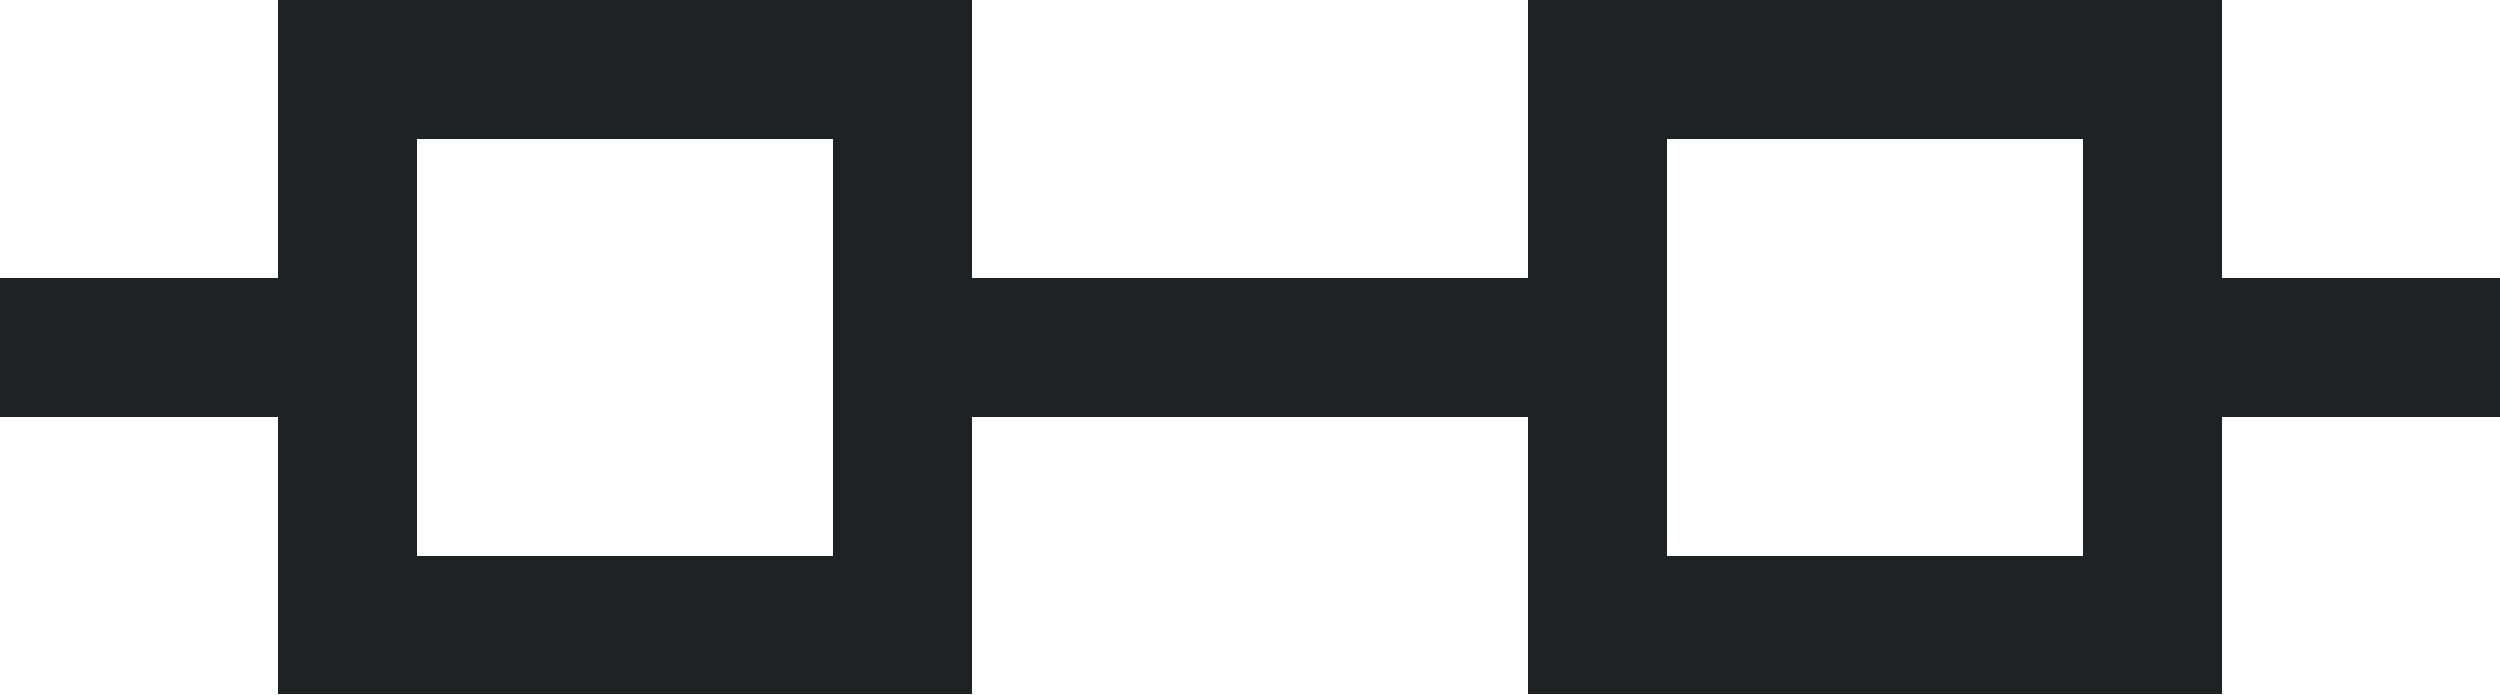
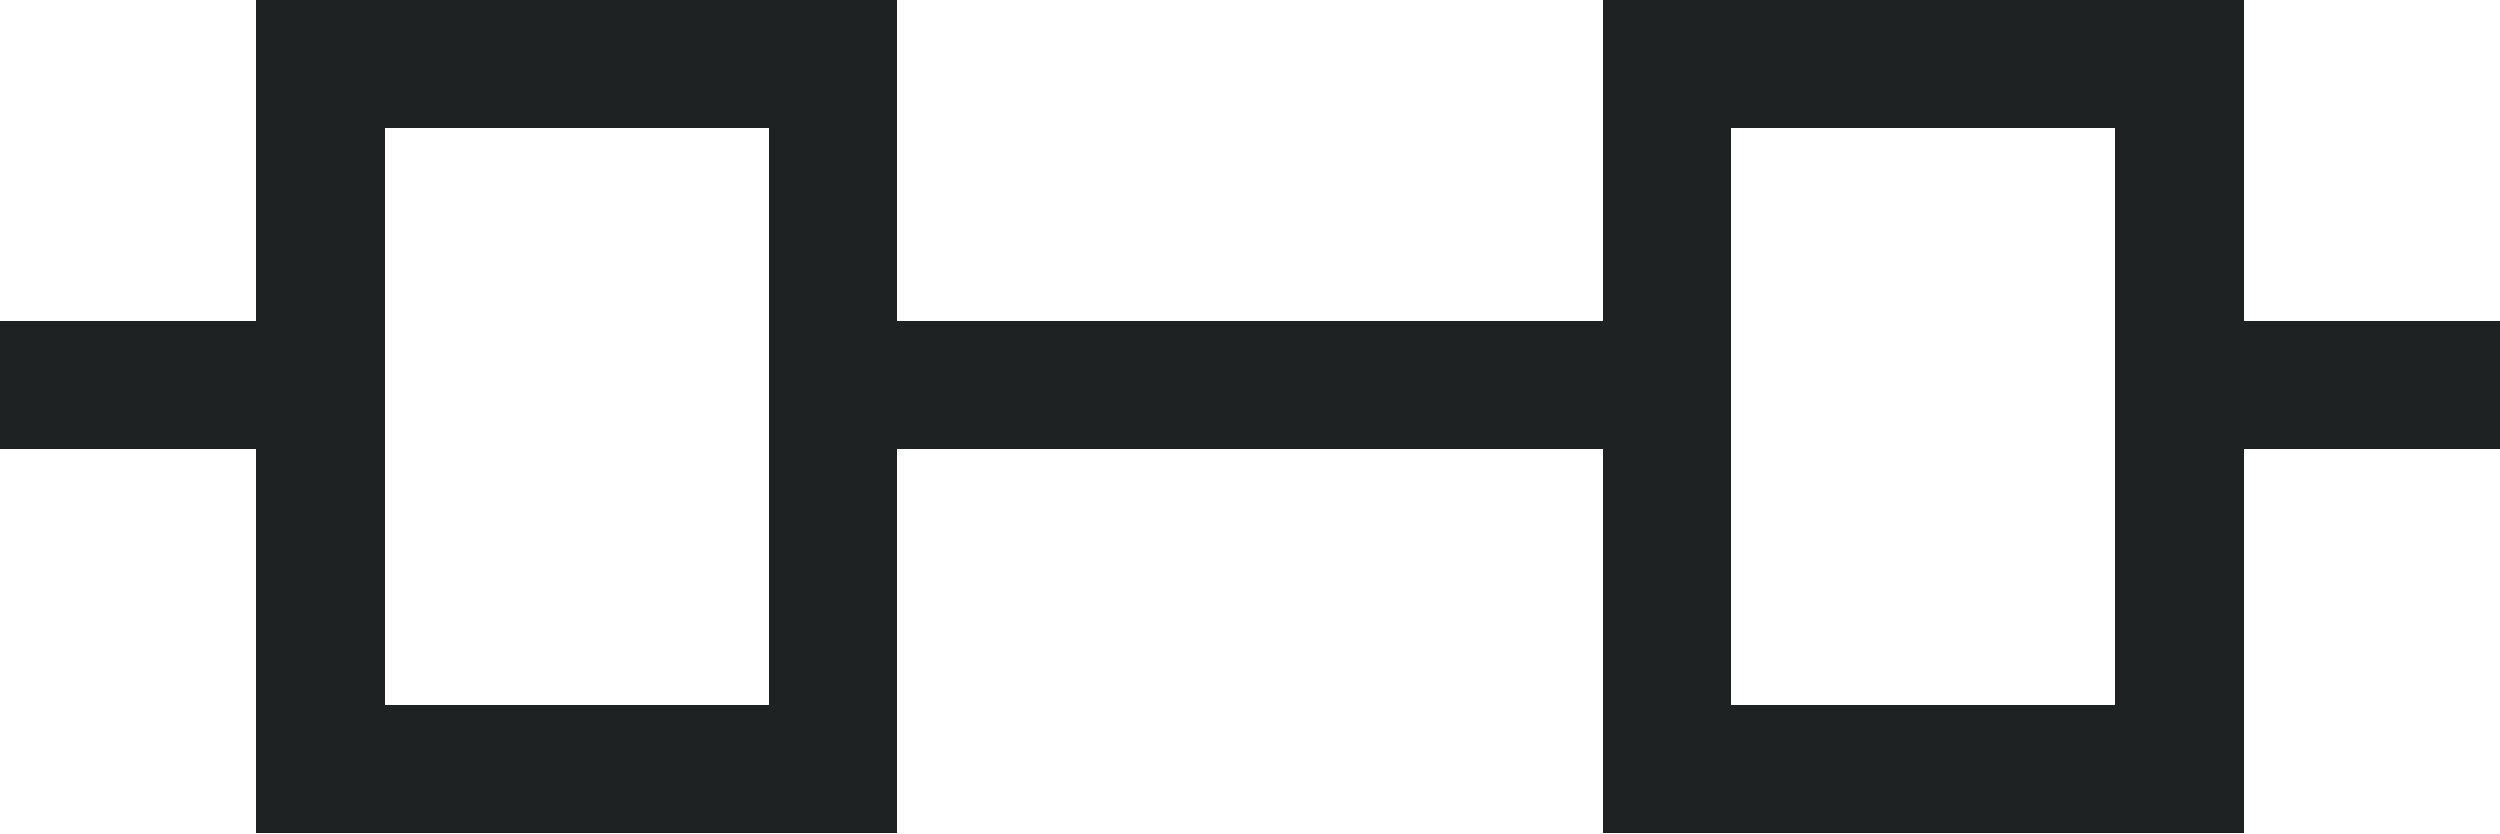
- <svg xmlns="http://www.w3.org/2000/svg" id="katman_1" version="1.1" viewBox="56 59 126 35" shape-rendering="crispEdges">
-   <path fill="#1f2223" d="M140 87 L161 87 L161 66 L140 66 Z M133 94 L133 80 L105 80 L105 94 L70 94 L70 80 L56 80 L56 73 L70 73 L70 59 L105 59 L105 73 L133 73 L133 59 L168 59 L168 73 L182 73 L182 80 L168 80 L168 94 Z M77 66 L77 87 L98 87 L98 66 Z" />
+ <svg xmlns="http://www.w3.org/2000/svg" version="1.1" viewBox="62 97 117 39" shape-rendering="crispEdges">
+   <path fill="#1f2223" d="M74 97H104V112H137V97H167V112H179V118H167V136H137V118H104V136H74V118H62V112H74ZM80 103V130H98V103ZM143 103V130H161V103Z" />
</svg>
